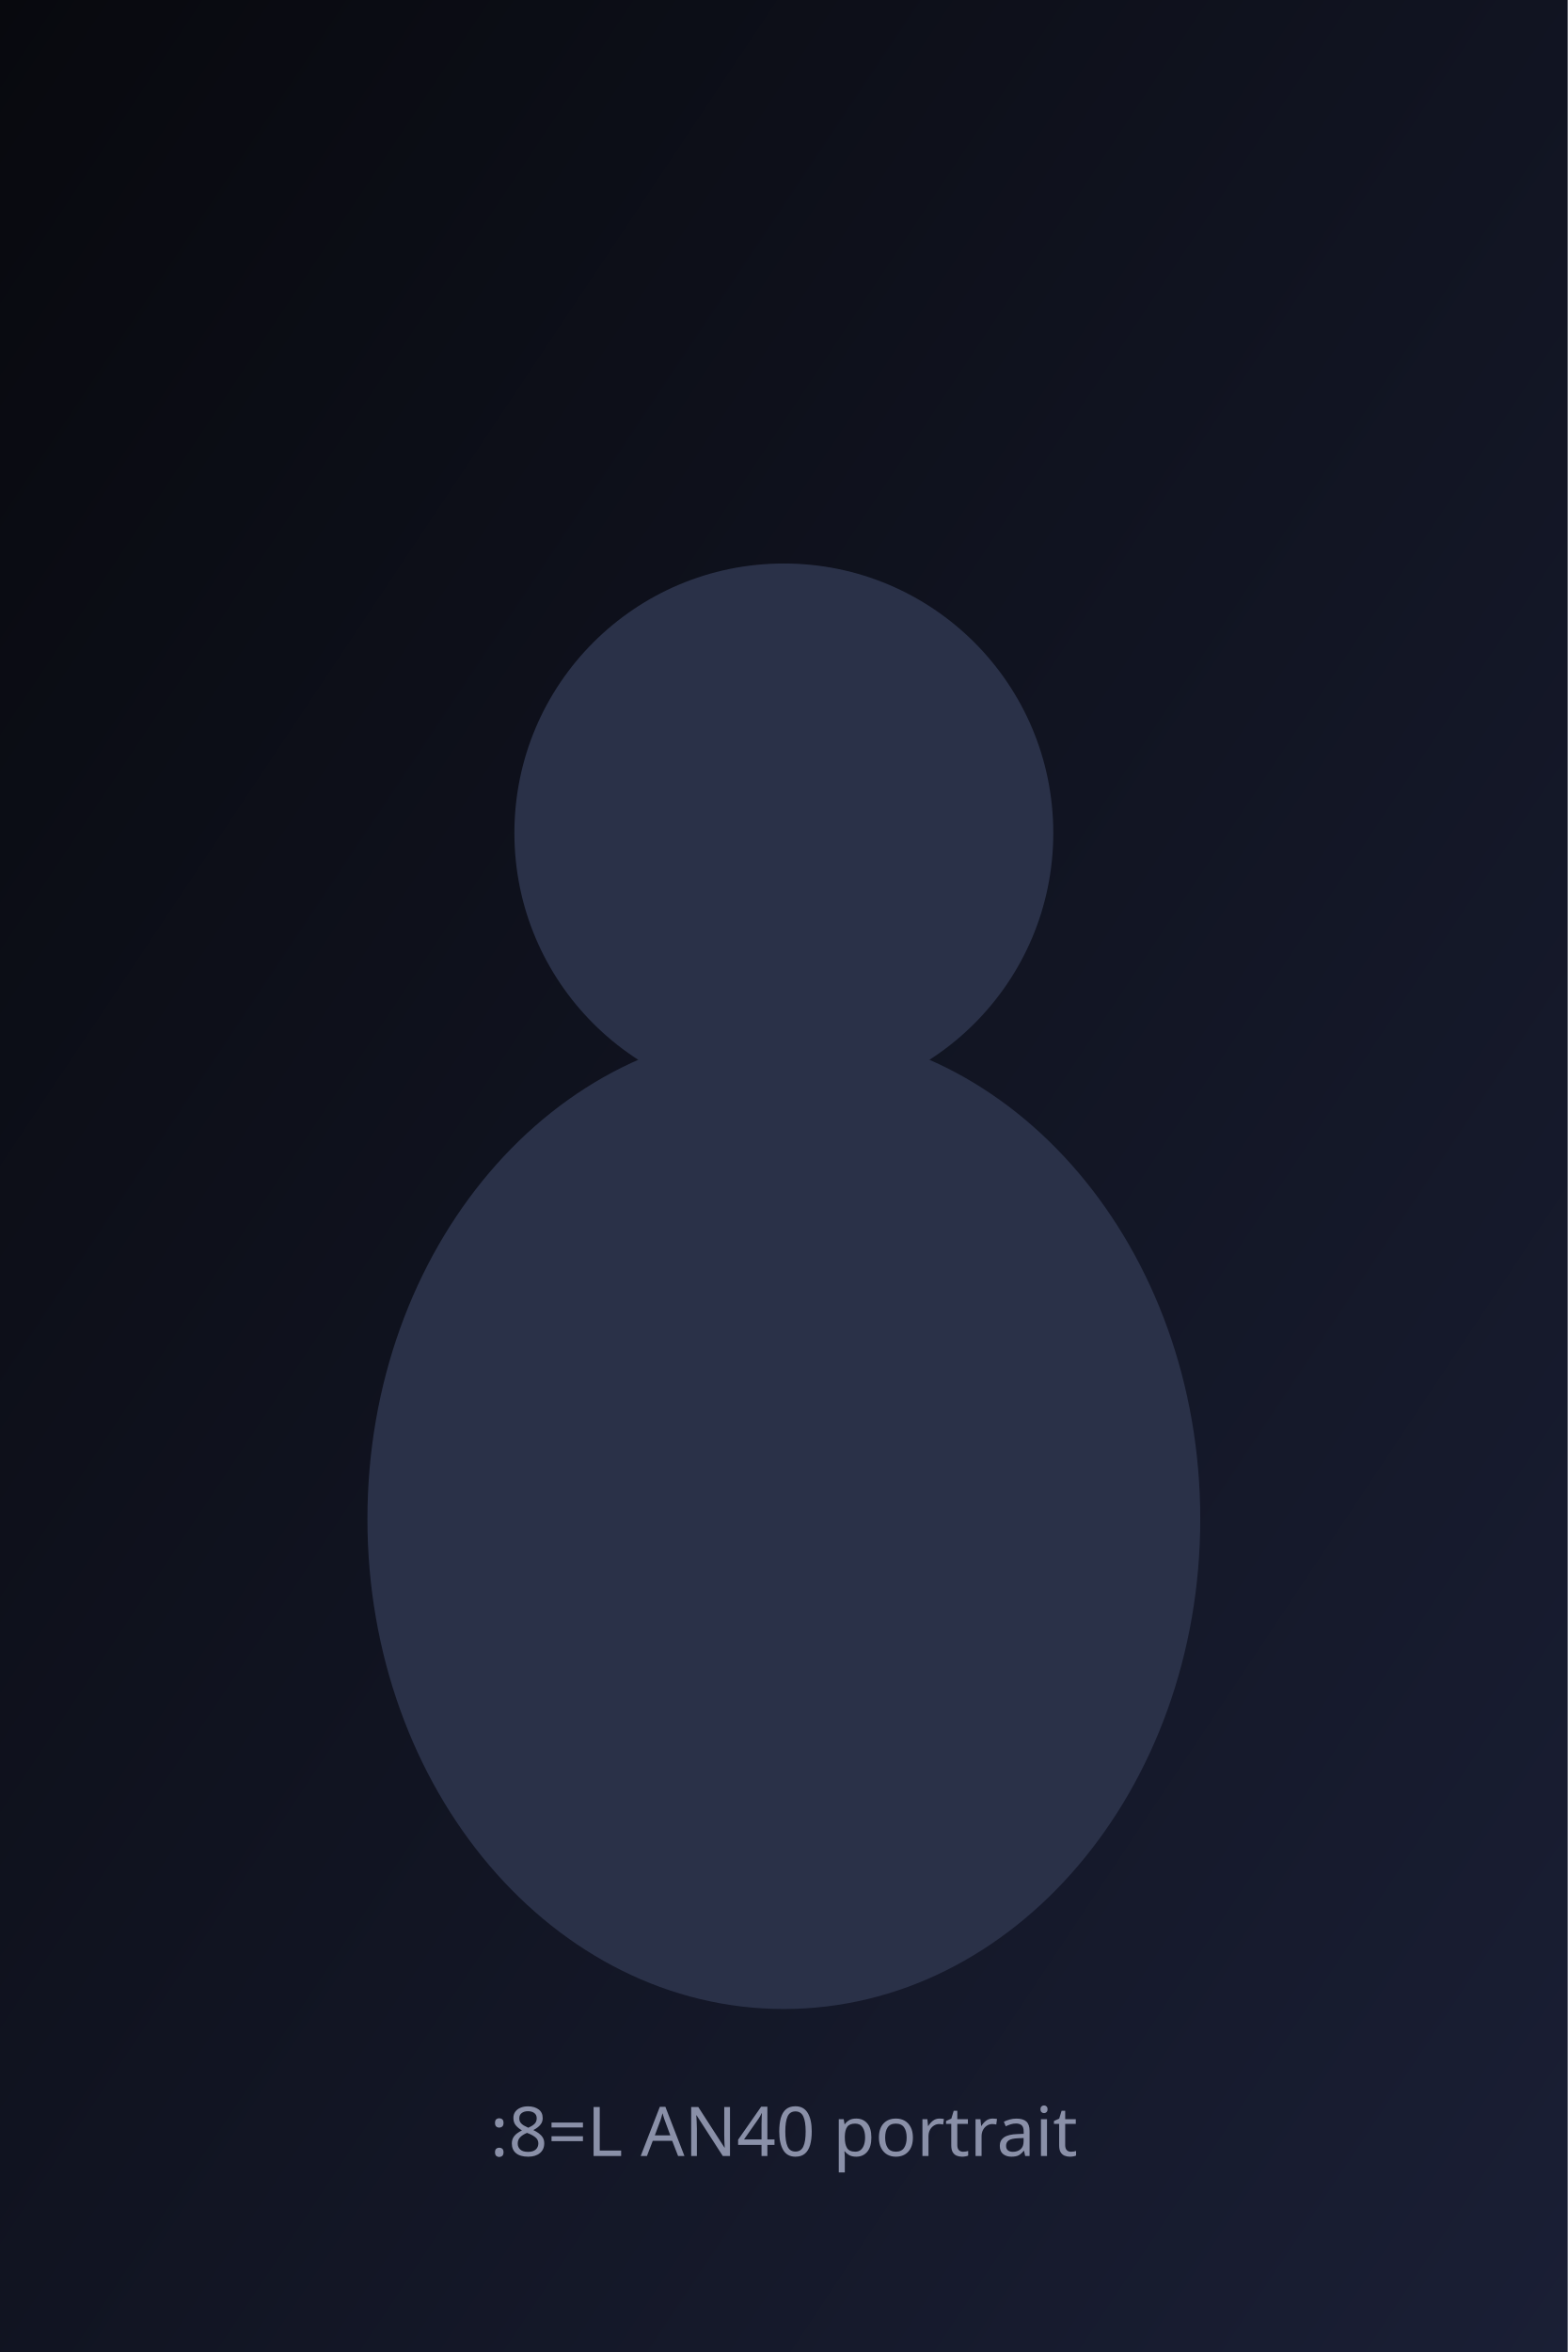
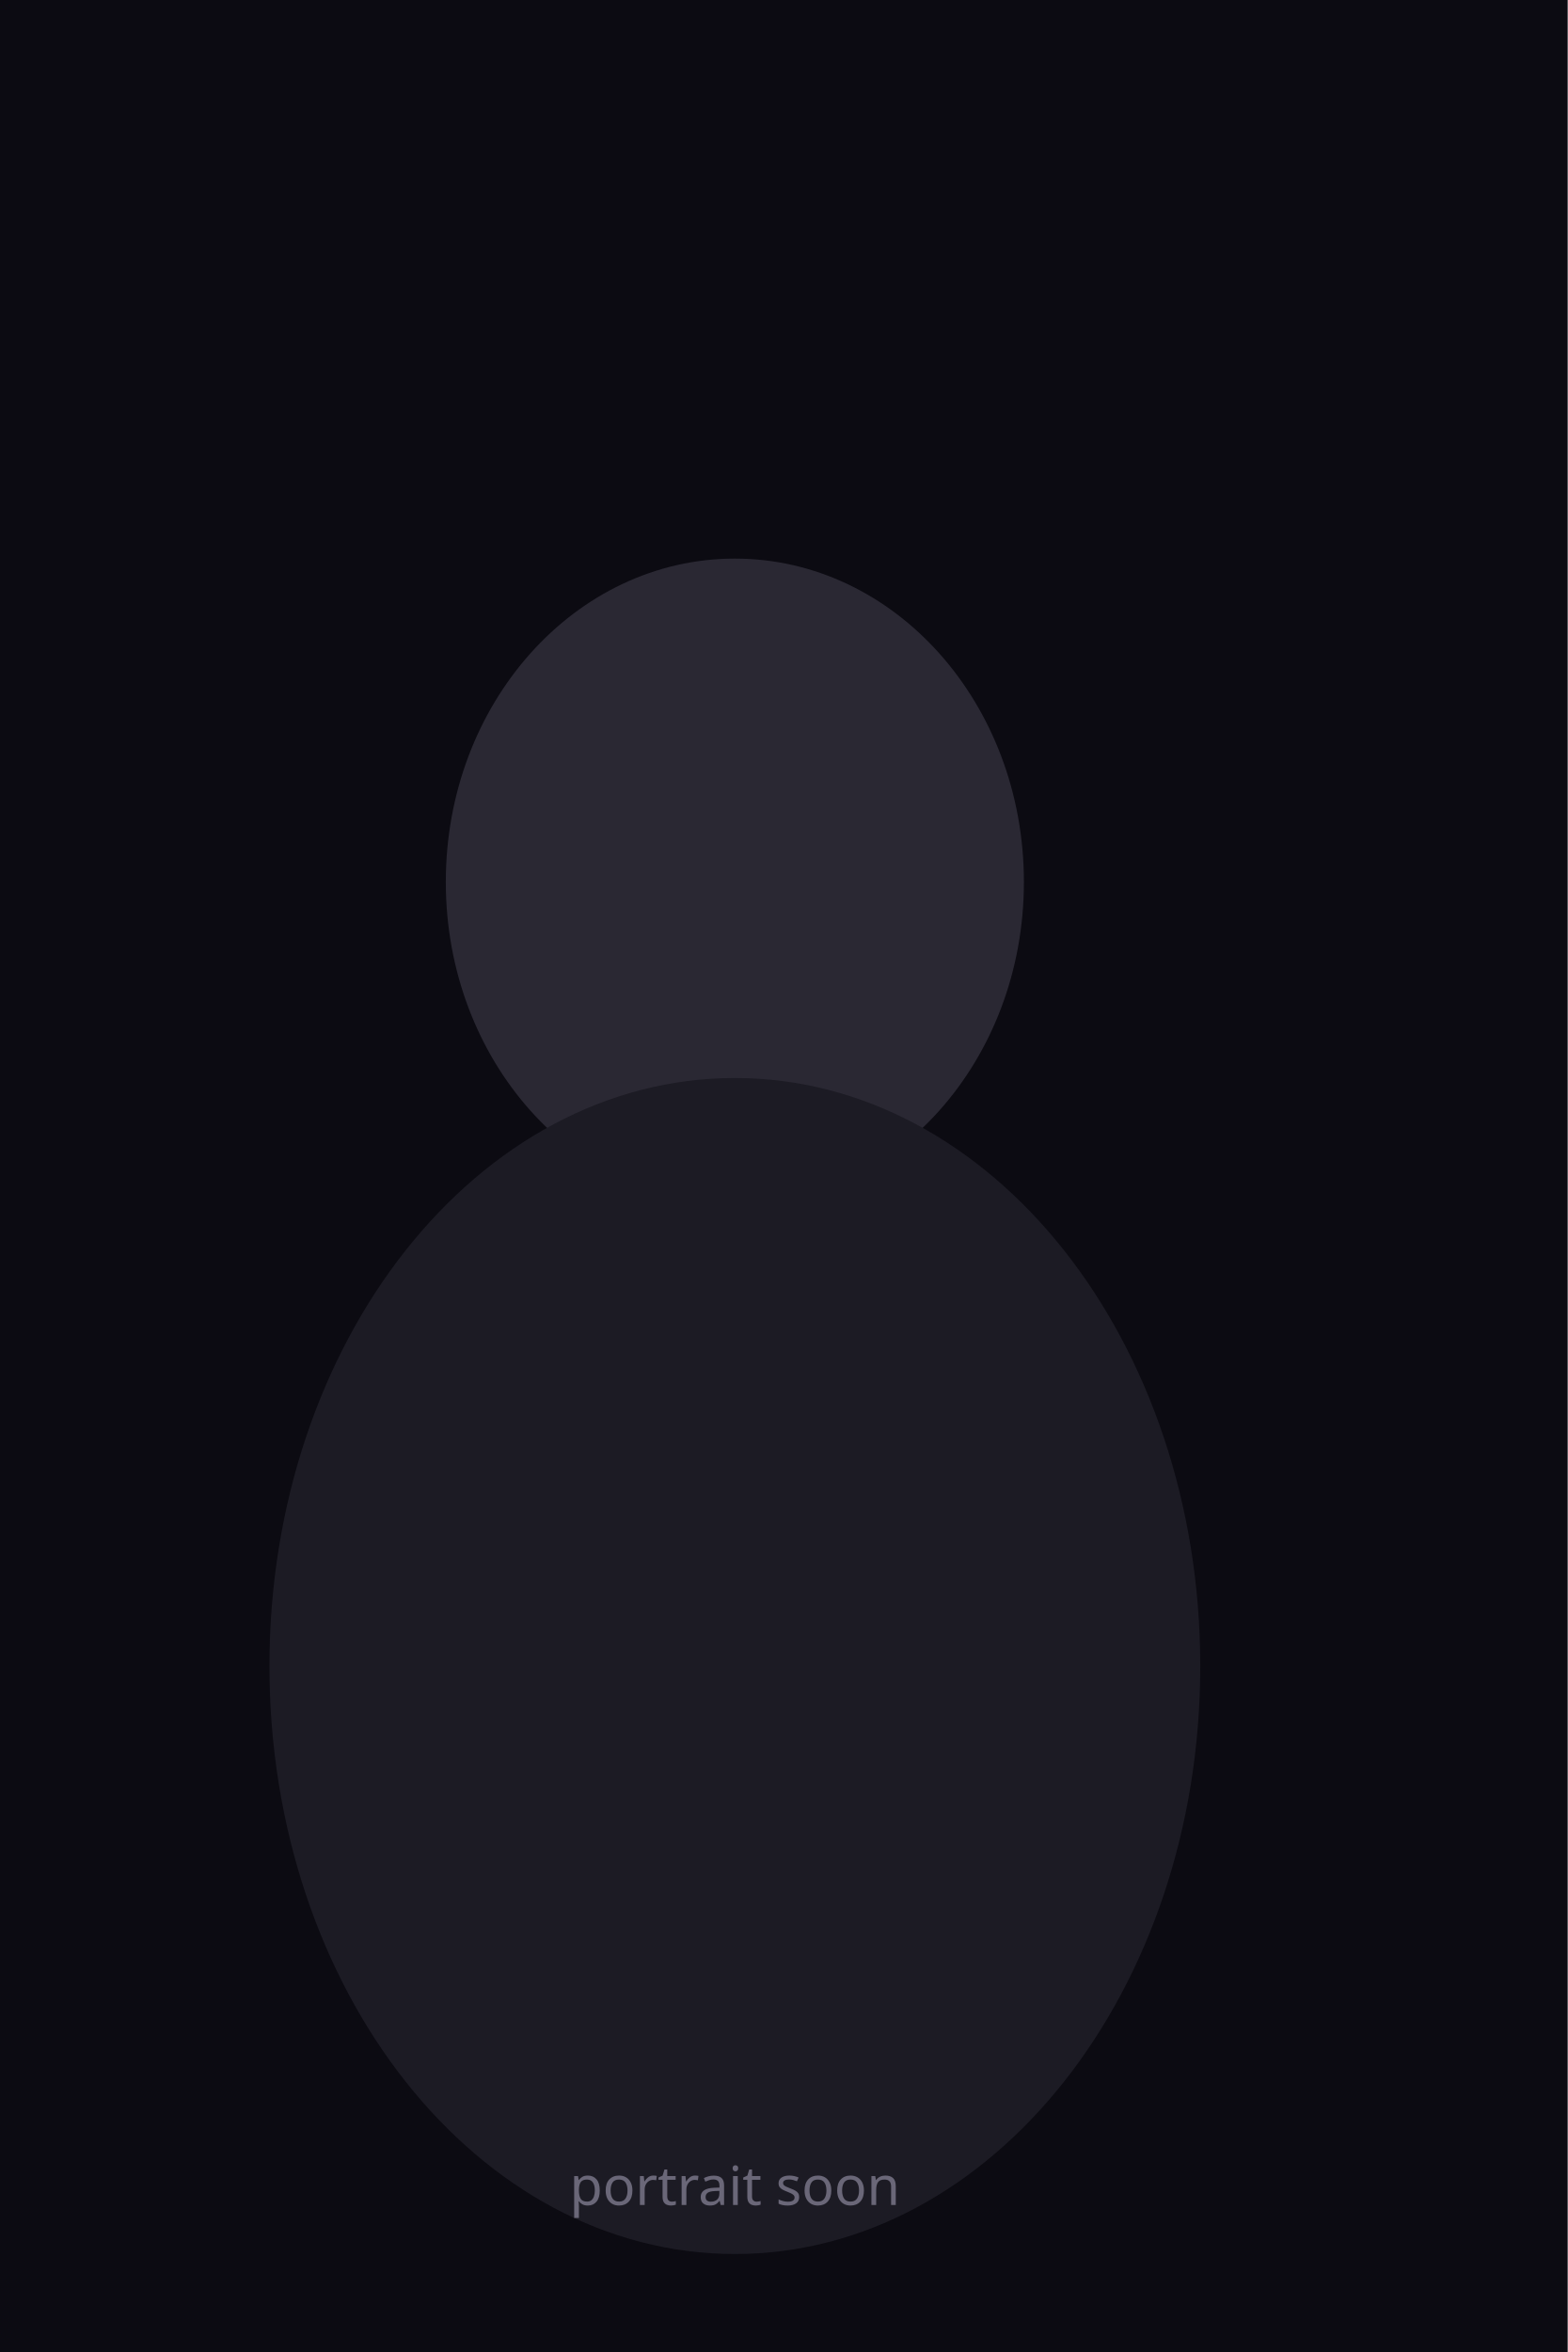
<svg xmlns="http://www.w3.org/2000/svg" viewBox="0 0 640 960" fill="none">
-   <defs>
-     <linearGradient id="g" x1="0" y1="0" x2="1" y2="1">
-       <stop stop-color="#08090e" />
-       <stop offset="1" stop-color="#1a1f35" />
-     </linearGradient>
-   </defs>
-   <rect width="640" height="960" fill="url(#g)" />
-   <circle cx="320" cy="340" r="110" fill="#2a3148" />
-   <ellipse cx="320" cy="620" rx="170" ry="200" fill="#2a3148" />
-   <text x="320" y="880" text-anchor="middle" fill="#8a90a8" font-family="system-ui,sans-serif" font-size="28">:8=L AN40 portrait</text>
+   <rect width="640" height="960" fill="#0c0b12" />
+   <ellipse cx="300" cy="360" rx="118" ry="132" fill="#2a2833" />
+   <ellipse cx="300" cy="680" rx="190" ry="240" fill="#1c1b24" />
+   <text x="300" y="900" text-anchor="middle" fill="#6a6778" font-family="system-ui,sans-serif" font-size="22">portrait soon</text>
</svg>
